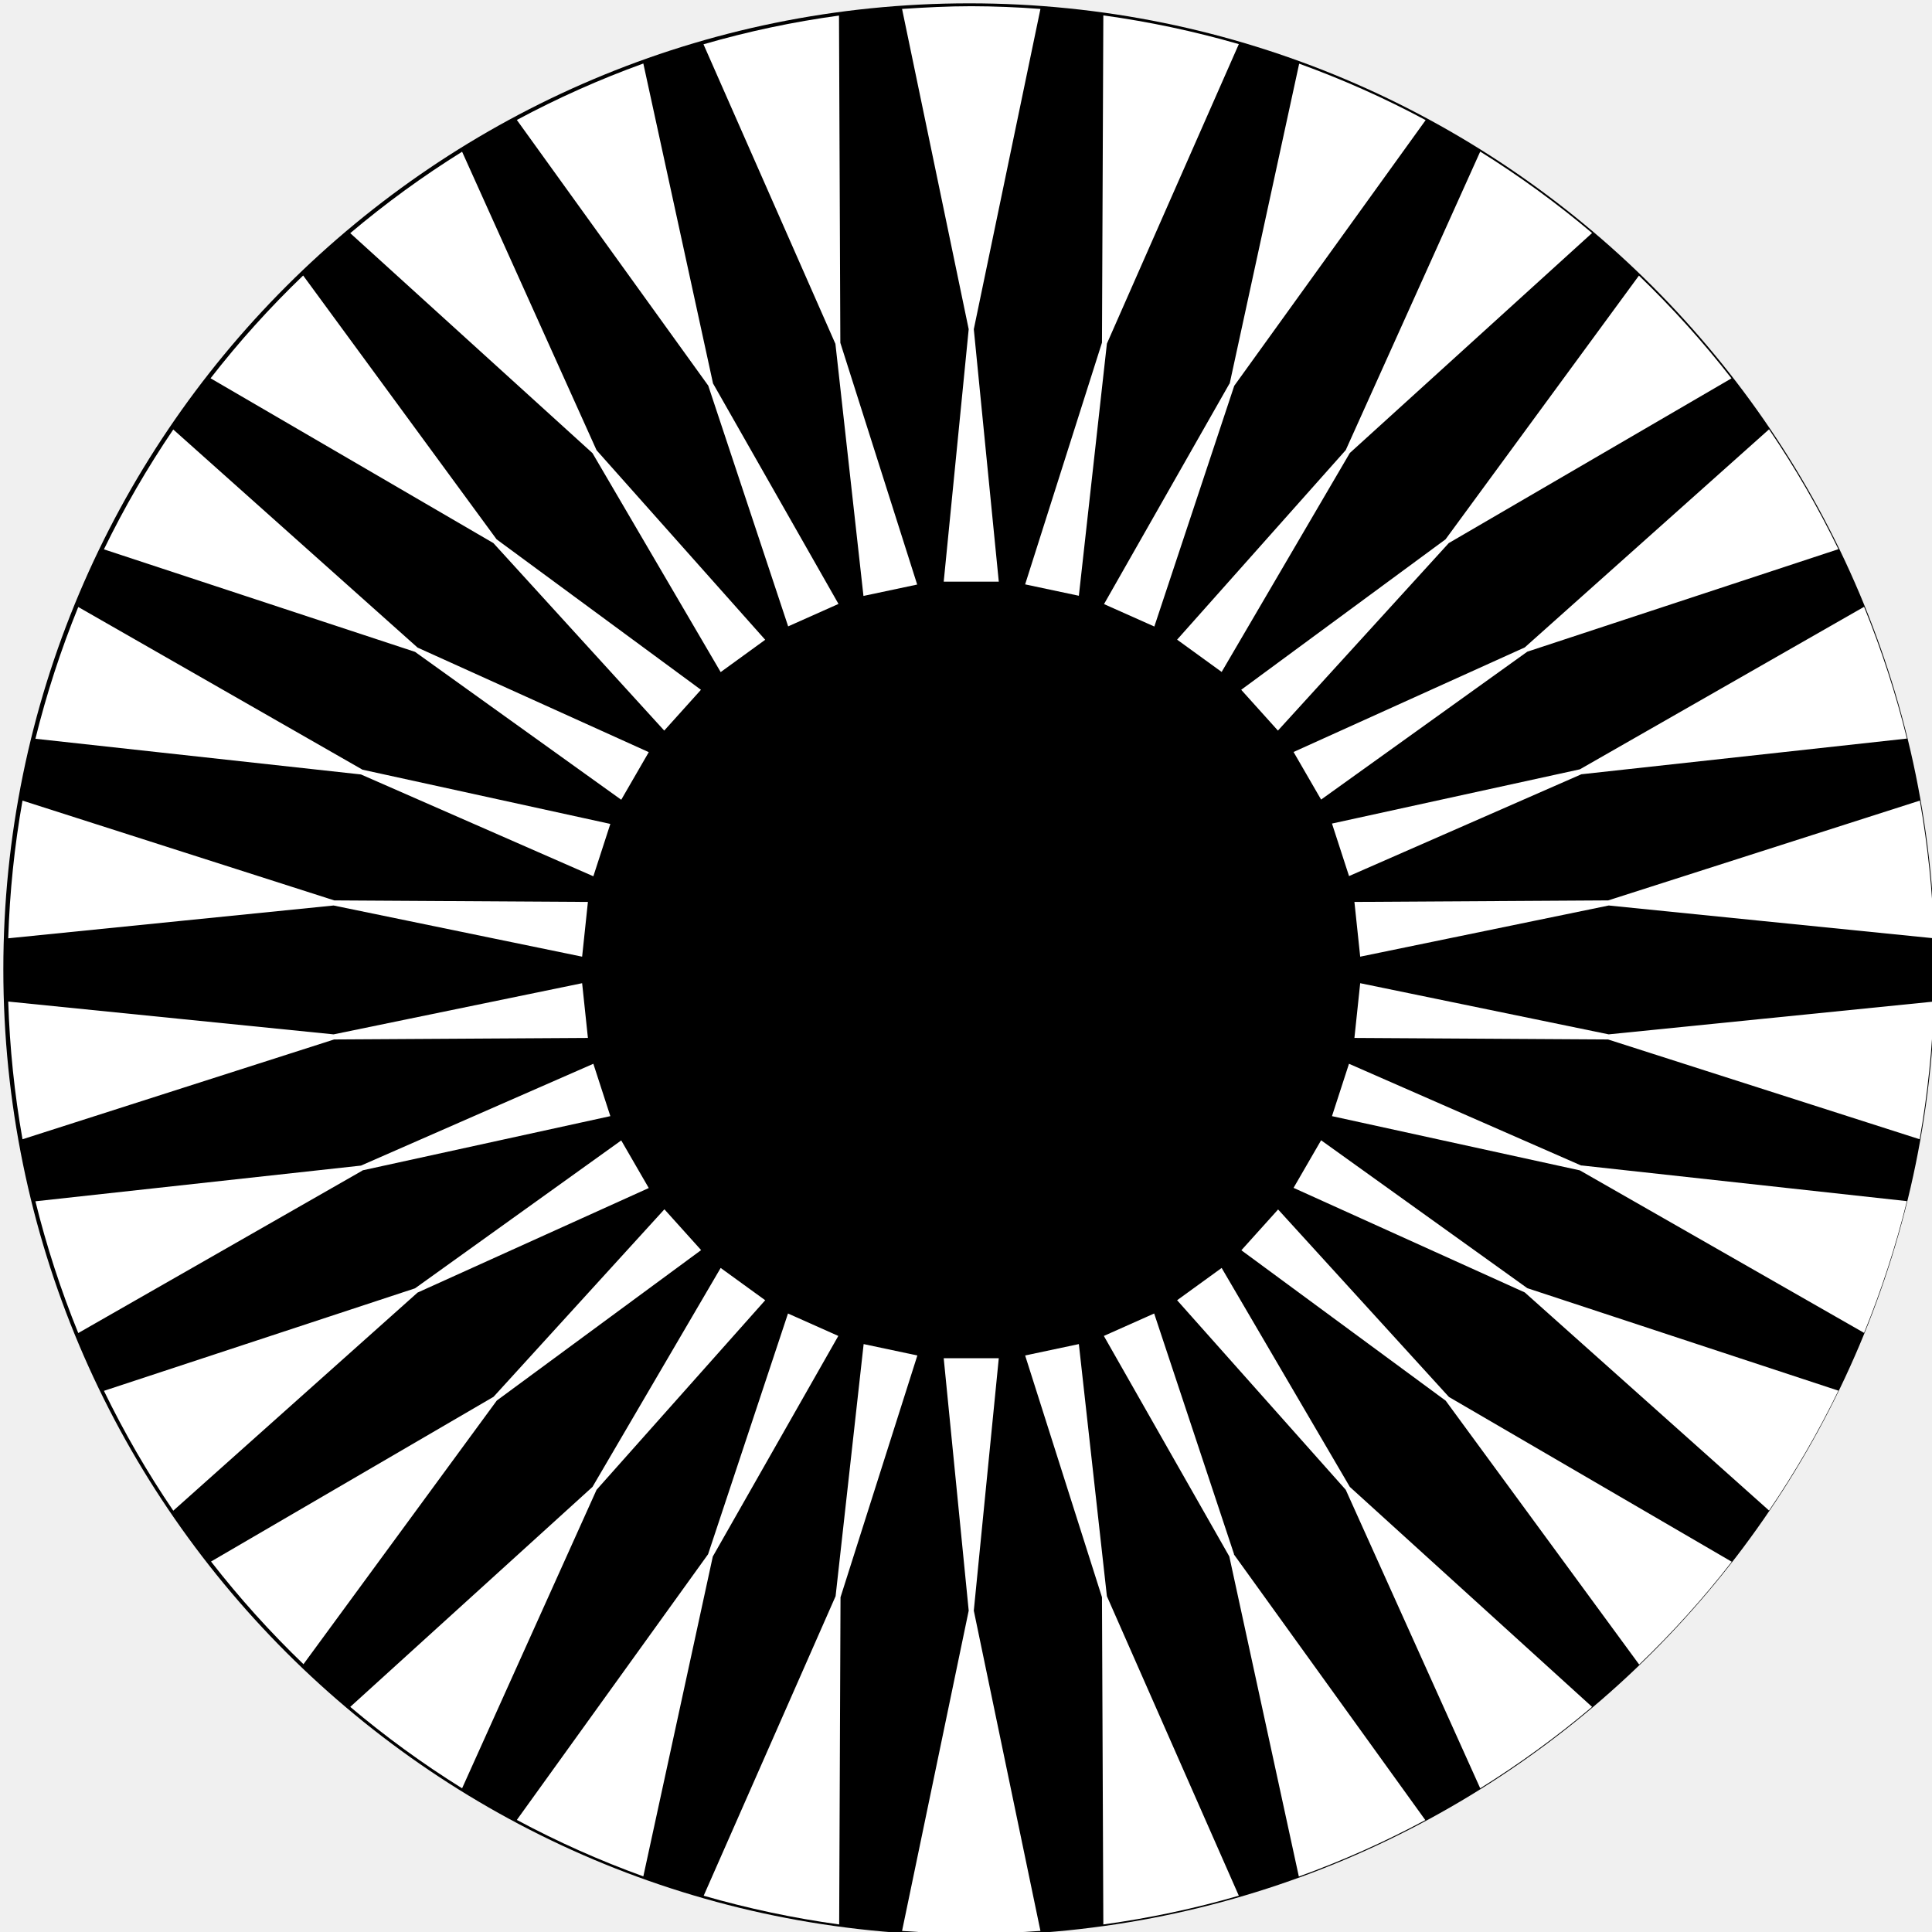
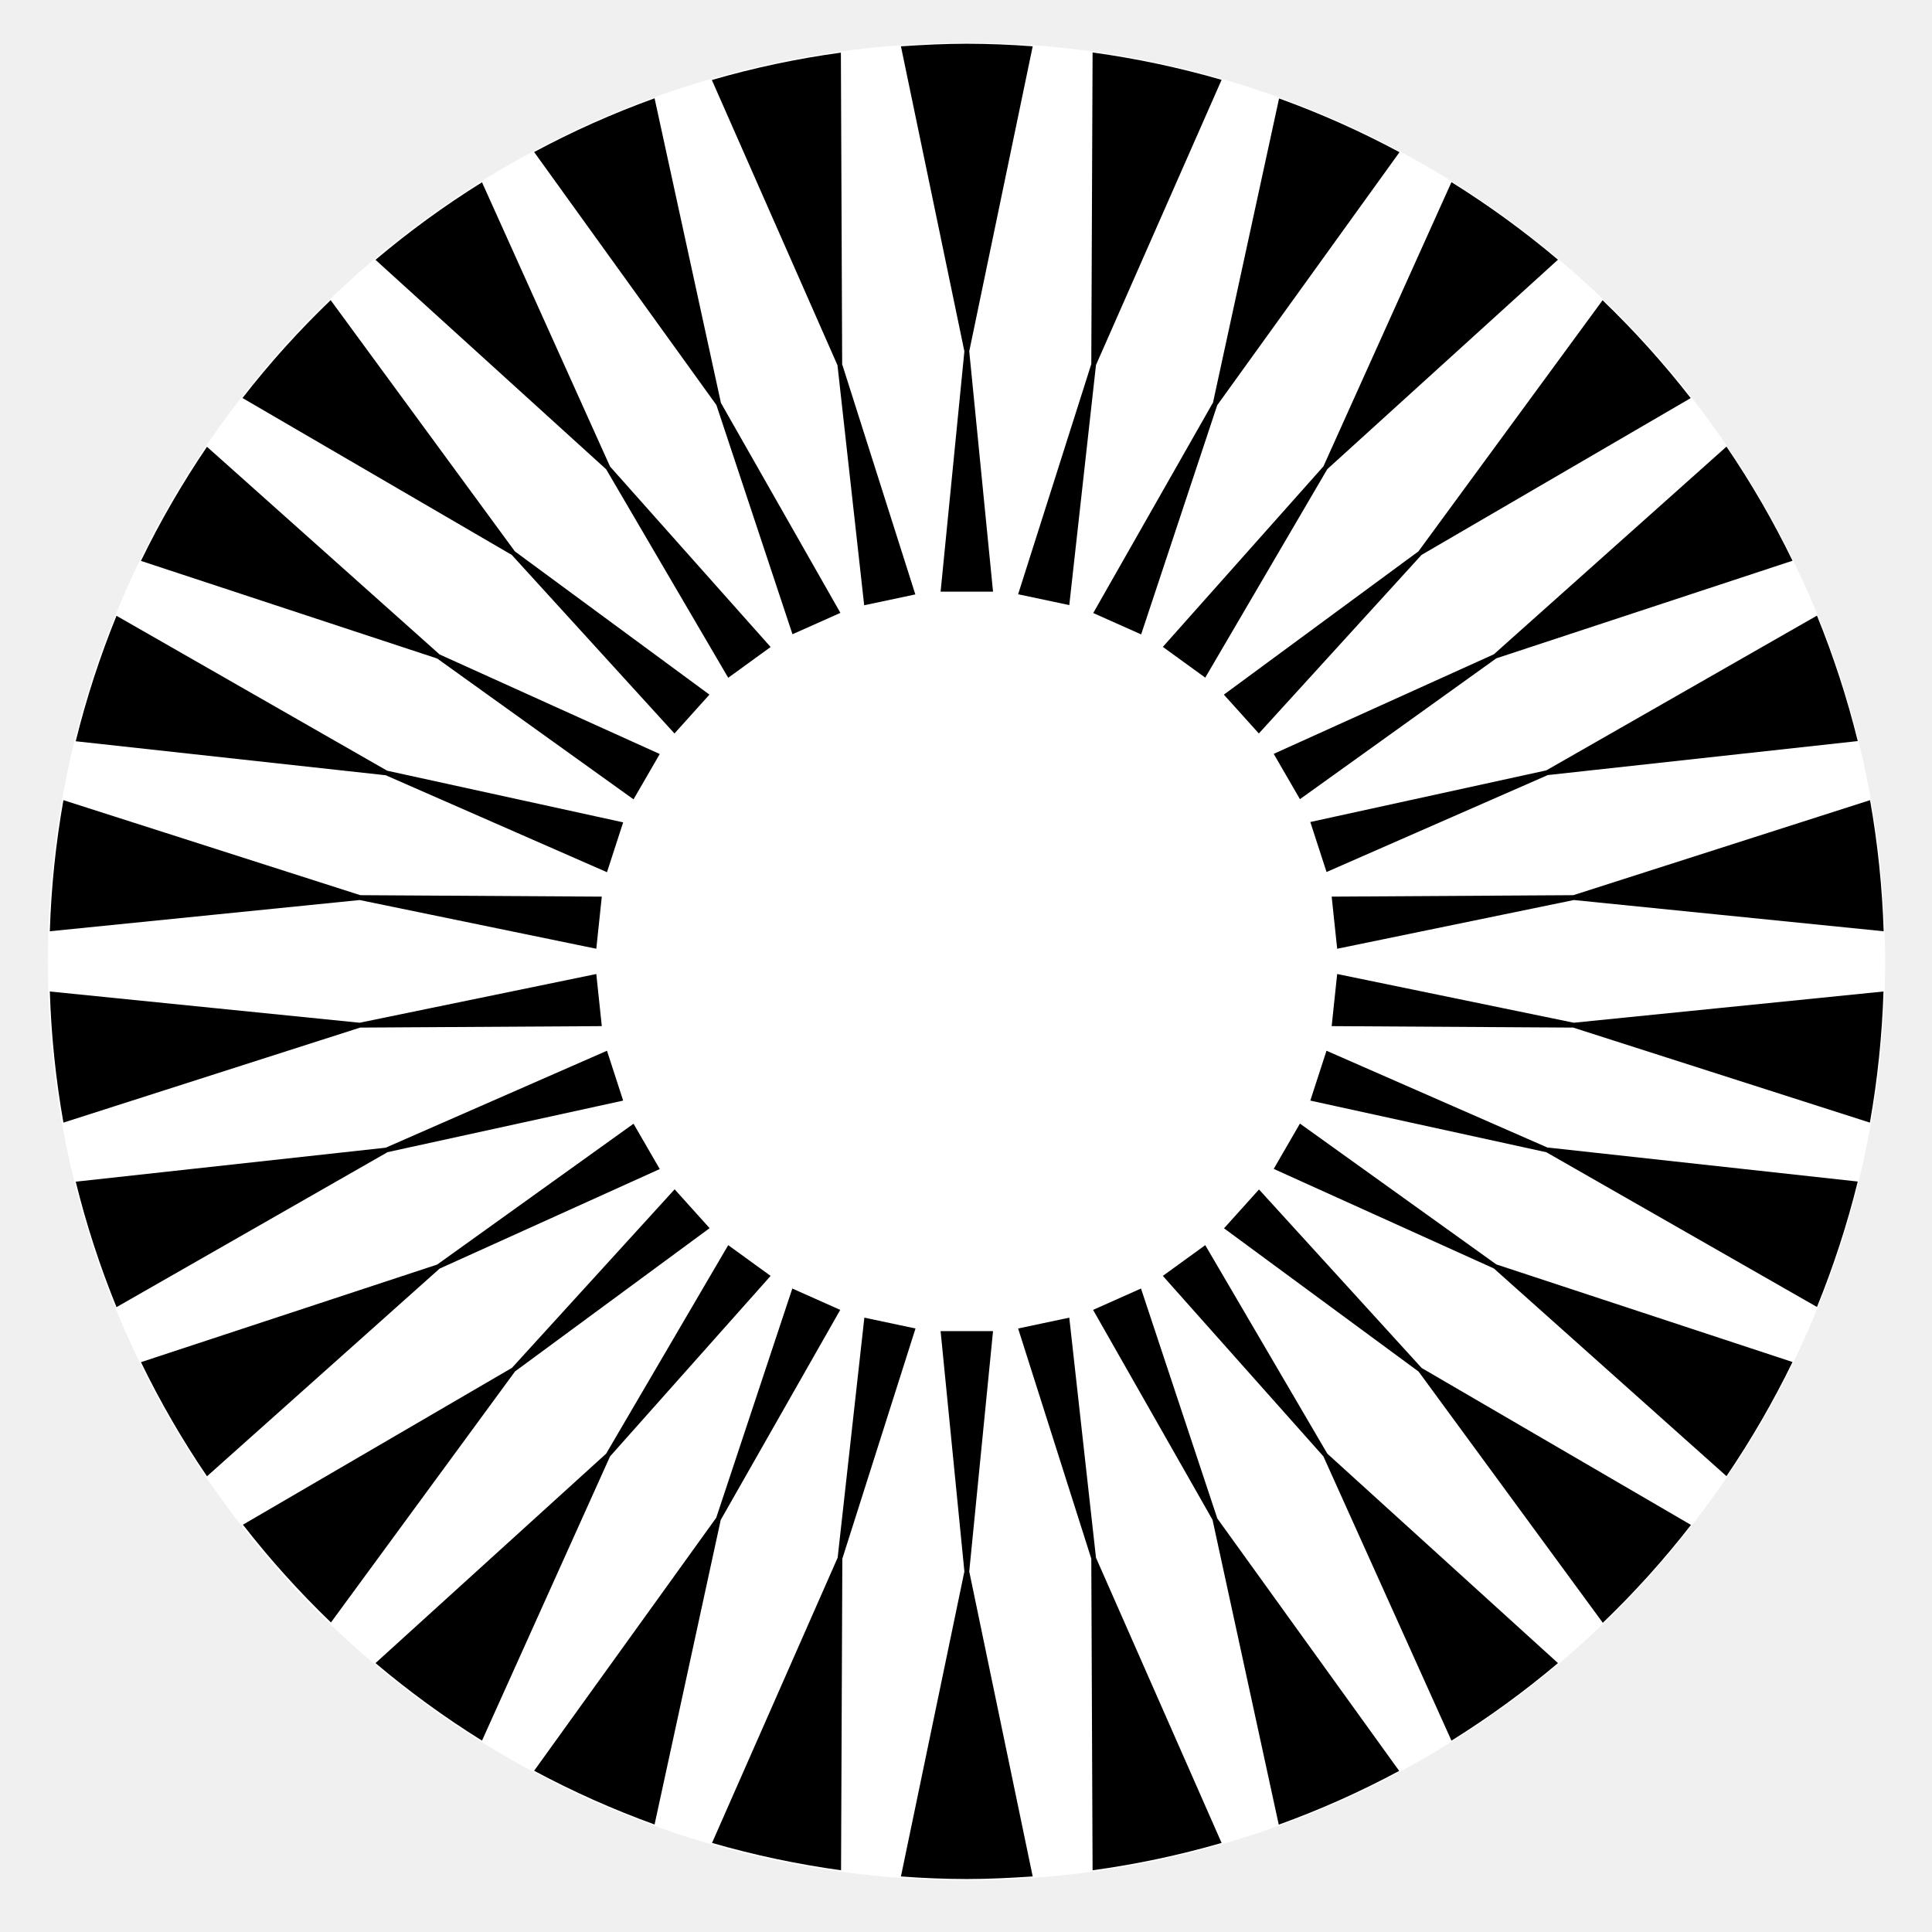
- <svg xmlns="http://www.w3.org/2000/svg" viewBox="0 0 220 220" xml:space="preserve">
-   <circle style="stroke:#000;stroke-width:0;stroke-dasharray:none;stroke-linecap:butt;stroke-dashoffset:0;stroke-linejoin:miter;stroke-miterlimit:4;fill:#000;fill-rule:nonzero;opacity:1" vector-effect="non-scaling-stroke" r="40" transform="matrix(2.75 0 0 2.75 110.38 110.38)" />
-   <g>
-     <path style="stroke:none;stroke-width:1;stroke-dasharray:none;stroke-linecap:butt;stroke-dashoffset:0;stroke-linejoin:miter;stroke-miterlimit:4;fill:#fff;fill-rule:nonzero;opacity:1" transform="matrix(1.18 0 0 1.18 .17 .67)" d="m68.204 36.648 7.71 23.23 4.857-2.166-12.107-21.277-6.726-30.874a91.533 91.533 0 0 0-12.206 5.447l18.472 25.64ZM20.187 35.944 47.468 51.84l16.487 18.095 3.544-3.937-19.72-14.519-18.668-25.46a91.647 91.647 0 0 0-8.94 9.925h.016ZM57.032 43.16l12.37 21.13 4.297-3.118-16.273-18.291-12.977-28.807a92.551 92.551 0 0 0-10.794 7.858L57.032 43.16ZM32.114 99.742l24.476-.148-.558-5.282-23.984 4.938L.65 96.084a93.268 93.268 0 0 0 1.378 13.288l30.07-9.63h.017ZM32.048 86.814l23.984 4.938.558-5.282-24.476-.148-30.087-9.63A93.014 93.014 0 0 0 .65 89.98l31.4-3.166ZM34.69 74.168l22.425 9.826 1.64-5.052-23.918-5.234-27.429-15.7a92.802 92.802 0 0 0-4.134 12.715l31.415 3.445ZM80.475 32.613l2.706 24.328 5.184-1.099-7.415-23.327-.13-31.58a91.16 91.16 0 0 0-13.076 2.772l12.73 28.906ZM39.906 62.337l19.9 14.273 2.657-4.594-22.31-10.089L16.577 40.88a92.948 92.948 0 0 0-6.693 11.565l30.021 9.892ZM130.035 83.977l22.425-9.827 31.416-3.445a92.881 92.881 0 0 0-4.134-12.714l-27.429 15.683-23.919 5.233 1.641 5.053v.017ZM146.997 61.91 124.686 72l2.658 4.593 19.899-14.273 30.021-9.892a91.828 91.828 0 0 0-6.693-11.565L146.997 61.91ZM129.722 42.868l-16.273 18.291 4.298 3.117 12.369-21.13 23.377-21.227a92.616 92.616 0 0 0-10.794-7.859l-12.977 28.808ZM86.906.295l6.43 30.907-2.41 24.36h5.314l-2.411-24.36L100.26.295a90.13 90.13 0 0 0-6.677-.263c-2.248 0-4.462.115-6.677.263ZM118.502 36.45l-12.107 21.278 4.856 2.165 7.71-23.229 18.472-25.64a91.517 91.517 0 0 0-12.205-5.447l-6.71 30.89-.016-.016ZM106.198 32.497l-7.415 23.328 5.184 1.099 2.706-24.329L119.404 3.69A92.944 92.944 0 0 0 106.329.917l-.131 31.58ZM158.022 26.019l-18.669 25.46-19.719 14.519 3.544 3.937 16.486-18.095 27.282-15.896a93.199 93.199 0 0 0-8.941-9.925h.017ZM118.945 149.416l-7.71-23.229-4.856 2.165 12.107 21.278 6.71 30.89a91.409 91.409 0 0 0 12.205-5.446l-18.472-25.641.016-.017ZM130.116 142.92l-12.369-21.129-4.298 3.116 16.273 18.292 12.977 28.807a92.558 92.558 0 0 0 10.794-7.858l-23.377-21.228ZM147.243 123.742l-19.899-14.272-2.658 4.593 22.311 10.089 23.574 21.048a93.045 93.045 0 0 0 6.693-11.566l-30.021-9.892ZM166.962 150.138l-27.281-15.896-16.487-18.095-3.544 3.937 19.719 14.519 18.669 25.46a91.601 91.601 0 0 0 8.94-9.925h-.016ZM155.035 86.322l-24.476.148.558 5.282 23.984-4.938L186.5 89.98a93.317 93.317 0 0 0-1.378-13.288l-30.071 9.63h-.016ZM155.101 99.25l-23.984-4.938-.558 5.282 24.476.148 30.07 9.63a92.924 92.924 0 0 0 1.378-13.288l-31.399 3.166h.017ZM152.46 111.914l-22.425-9.826-1.641 5.053 23.919 5.233 27.429 15.683a92.862 92.862 0 0 0 4.134-12.714l-31.416-3.445v.016ZM100.26 185.769l-6.431-30.907 2.411-24.361h-5.315l2.412 24.361-6.431 30.907a90.14 90.14 0 0 0 6.677.263c2.247 0 4.462-.115 6.677-.263ZM106.673 153.466l-2.706-24.328-5.184 1.099 7.415 23.328.131 31.579a91.222 91.222 0 0 0 13.075-2.772l-12.731-28.906ZM57.426 143.199l16.273-18.292-4.298-3.116-12.369 21.129-23.377 21.228a92.505 92.505 0 0 0 10.794 7.858l12.977-28.807ZM40.152 124.168l22.311-10.089-2.657-4.594-19.9 14.273-30.02 9.892a91.762 91.762 0 0 0 6.692 11.565l23.574-21.047ZM29.128 160.047l18.669-25.46 19.718-14.518-3.543-3.938-16.487 18.095-27.265 15.896a93.159 93.159 0 0 0 8.94 9.925h-.032ZM68.647 149.63l12.107-21.278-4.856-2.165-7.71 23.229-18.456 25.641a91.562 91.562 0 0 0 12.206 5.447l6.71-30.891v.017ZM34.837 112.374l23.918-5.233-1.64-5.053-22.426 9.826-31.415 3.445a92.782 92.782 0 0 0 4.134 12.714l27.429-15.683v-.016ZM80.968 153.565l7.415-23.328-5.184-1.099-2.707 24.328-12.73 28.906a92.946 92.946 0 0 0 13.075 2.772l.13-31.579Z" />
-   </g>
+ <svg xmlns="http://www.w3.org/2000/svg" viewBox="-4.4 -4.4 195.8 195.8" fill="none">
+   <circle cx="93.55" cy="93.05" fill="#ffffff" r="93.1" />
+   <path fill="#000" d="m68.204 36.648 7.71 23.23 4.857-2.166-12.107-21.277-6.726-30.874a91.533 91.533 0 0 0-12.206 5.447l18.472 25.64ZM20.187 35.944 47.468 51.84l16.487 18.095 3.544-3.937-19.72-14.519-18.668-25.46a91.647 91.647 0 0 0-8.94 9.925h.016ZM57.032 43.16l12.37 21.13 4.297-3.118-16.273-18.291-12.977-28.807a92.551 92.551 0 0 0-10.794 7.858L57.032 43.16ZM32.114 99.742l24.476-.148-.558-5.282-23.984 4.938L.65 96.084a93.268 93.268 0 0 0 1.378 13.288l30.07-9.63h.017ZM32.048 86.814l23.984 4.938.558-5.282-24.476-.148-30.087-9.63A93.014 93.014 0 0 0 .65 89.98l31.4-3.166ZM34.69 74.168l22.425 9.826 1.64-5.052-23.918-5.234-27.429-15.7a92.802 92.802 0 0 0-4.134 12.715l31.415 3.445ZM80.475 32.613l2.706 24.328 5.184-1.099-7.415-23.327-.13-31.58a91.16 91.16 0 0 0-13.076 2.772l12.73 28.906ZM39.906 62.337l19.9 14.273 2.657-4.594-22.31-10.089L16.577 40.88a92.948 92.948 0 0 0-6.693 11.565l30.021 9.892ZM130.035 83.977l22.425-9.827 31.416-3.445a92.881 92.881 0 0 0-4.134-12.714l-27.429 15.683-23.919 5.233 1.641 5.053v.017ZM146.997 61.91 124.686 72l2.658 4.593 19.899-14.273 30.021-9.892a91.828 91.828 0 0 0-6.693-11.565L146.997 61.91ZM129.722 42.868l-16.273 18.291 4.298 3.117 12.369-21.13 23.377-21.227a92.616 92.616 0 0 0-10.794-7.859l-12.977 28.808ZM86.906.295l6.43 30.907-2.41 24.36h5.314l-2.411-24.36L100.26.295a90.13 90.13 0 0 0-6.677-.263c-2.248 0-4.462.115-6.677.263ZM118.502 36.45l-12.107 21.278 4.856 2.165 7.71-23.229 18.472-25.64a91.517 91.517 0 0 0-12.205-5.447l-6.71 30.89-.016-.016ZM106.198 32.497l-7.415 23.328 5.184 1.099 2.706-24.329L119.404 3.69A92.944 92.944 0 0 0 106.329.917l-.131 31.58ZM158.022 26.019l-18.669 25.46-19.719 14.519 3.544 3.937 16.486-18.095 27.282-15.896a93.199 93.199 0 0 0-8.941-9.925h.017ZM118.945 149.416l-7.71-23.229-4.856 2.165 12.107 21.278 6.71 30.89a91.409 91.409 0 0 0 12.205-5.446l-18.472-25.641.016-.017ZM130.116 142.92l-12.369-21.129-4.298 3.116 16.273 18.292 12.977 28.807a92.558 92.558 0 0 0 10.794-7.858l-23.377-21.228ZM147.243 123.742l-19.899-14.272-2.658 4.593 22.311 10.089 23.574 21.048a93.045 93.045 0 0 0 6.693-11.566l-30.021-9.892ZM166.962 150.138l-27.281-15.896-16.487-18.095-3.544 3.937 19.719 14.519 18.669 25.46a91.601 91.601 0 0 0 8.94-9.925h-.016ZM155.035 86.322l-24.476.148.558 5.282 23.984-4.938L186.5 89.98a93.317 93.317 0 0 0-1.378-13.288l-30.071 9.63h-.016ZM155.101 99.25l-23.984-4.938-.558 5.282 24.476.148 30.07 9.63a92.924 92.924 0 0 0 1.378-13.288l-31.399 3.166h.017ZM152.46 111.914l-22.425-9.826-1.641 5.053 23.919 5.233 27.429 15.683a92.862 92.862 0 0 0 4.134-12.714l-31.416-3.445v.016ZM100.26 185.769l-6.431-30.907 2.411-24.361h-5.315l2.412 24.361-6.431 30.907a90.14 90.14 0 0 0 6.677.263c2.247 0 4.462-.115 6.677-.263ZM106.673 153.466l-2.706-24.328-5.184 1.099 7.415 23.328.131 31.579a91.222 91.222 0 0 0 13.075-2.772l-12.731-28.906ZM57.426 143.199l16.273-18.292-4.298-3.116-12.369 21.129-23.377 21.228a92.505 92.505 0 0 0 10.794 7.858l12.977-28.807ZM40.152 124.168l22.311-10.089-2.657-4.594-19.9 14.273-30.02 9.892a91.762 91.762 0 0 0 6.692 11.565l23.574-21.047ZM29.128 160.047l18.669-25.46 19.718-14.518-3.543-3.938-16.487 18.095-27.265 15.896a93.159 93.159 0 0 0 8.94 9.925h-.032ZM68.647 149.63l12.107-21.278-4.856-2.165-7.71 23.229-18.456 25.641a91.562 91.562 0 0 0 12.206 5.447l6.71-30.891v.017ZM34.837 112.374l23.918-5.233-1.64-5.053-22.426 9.826-31.415 3.445a92.782 92.782 0 0 0 4.134 12.714l27.429-15.683v-.016ZM80.968 153.565l7.415-23.328-5.184-1.099-2.707 24.328-12.73 28.906a92.946 92.946 0 0 0 13.075 2.772l.13-31.579Z" />
</svg>
